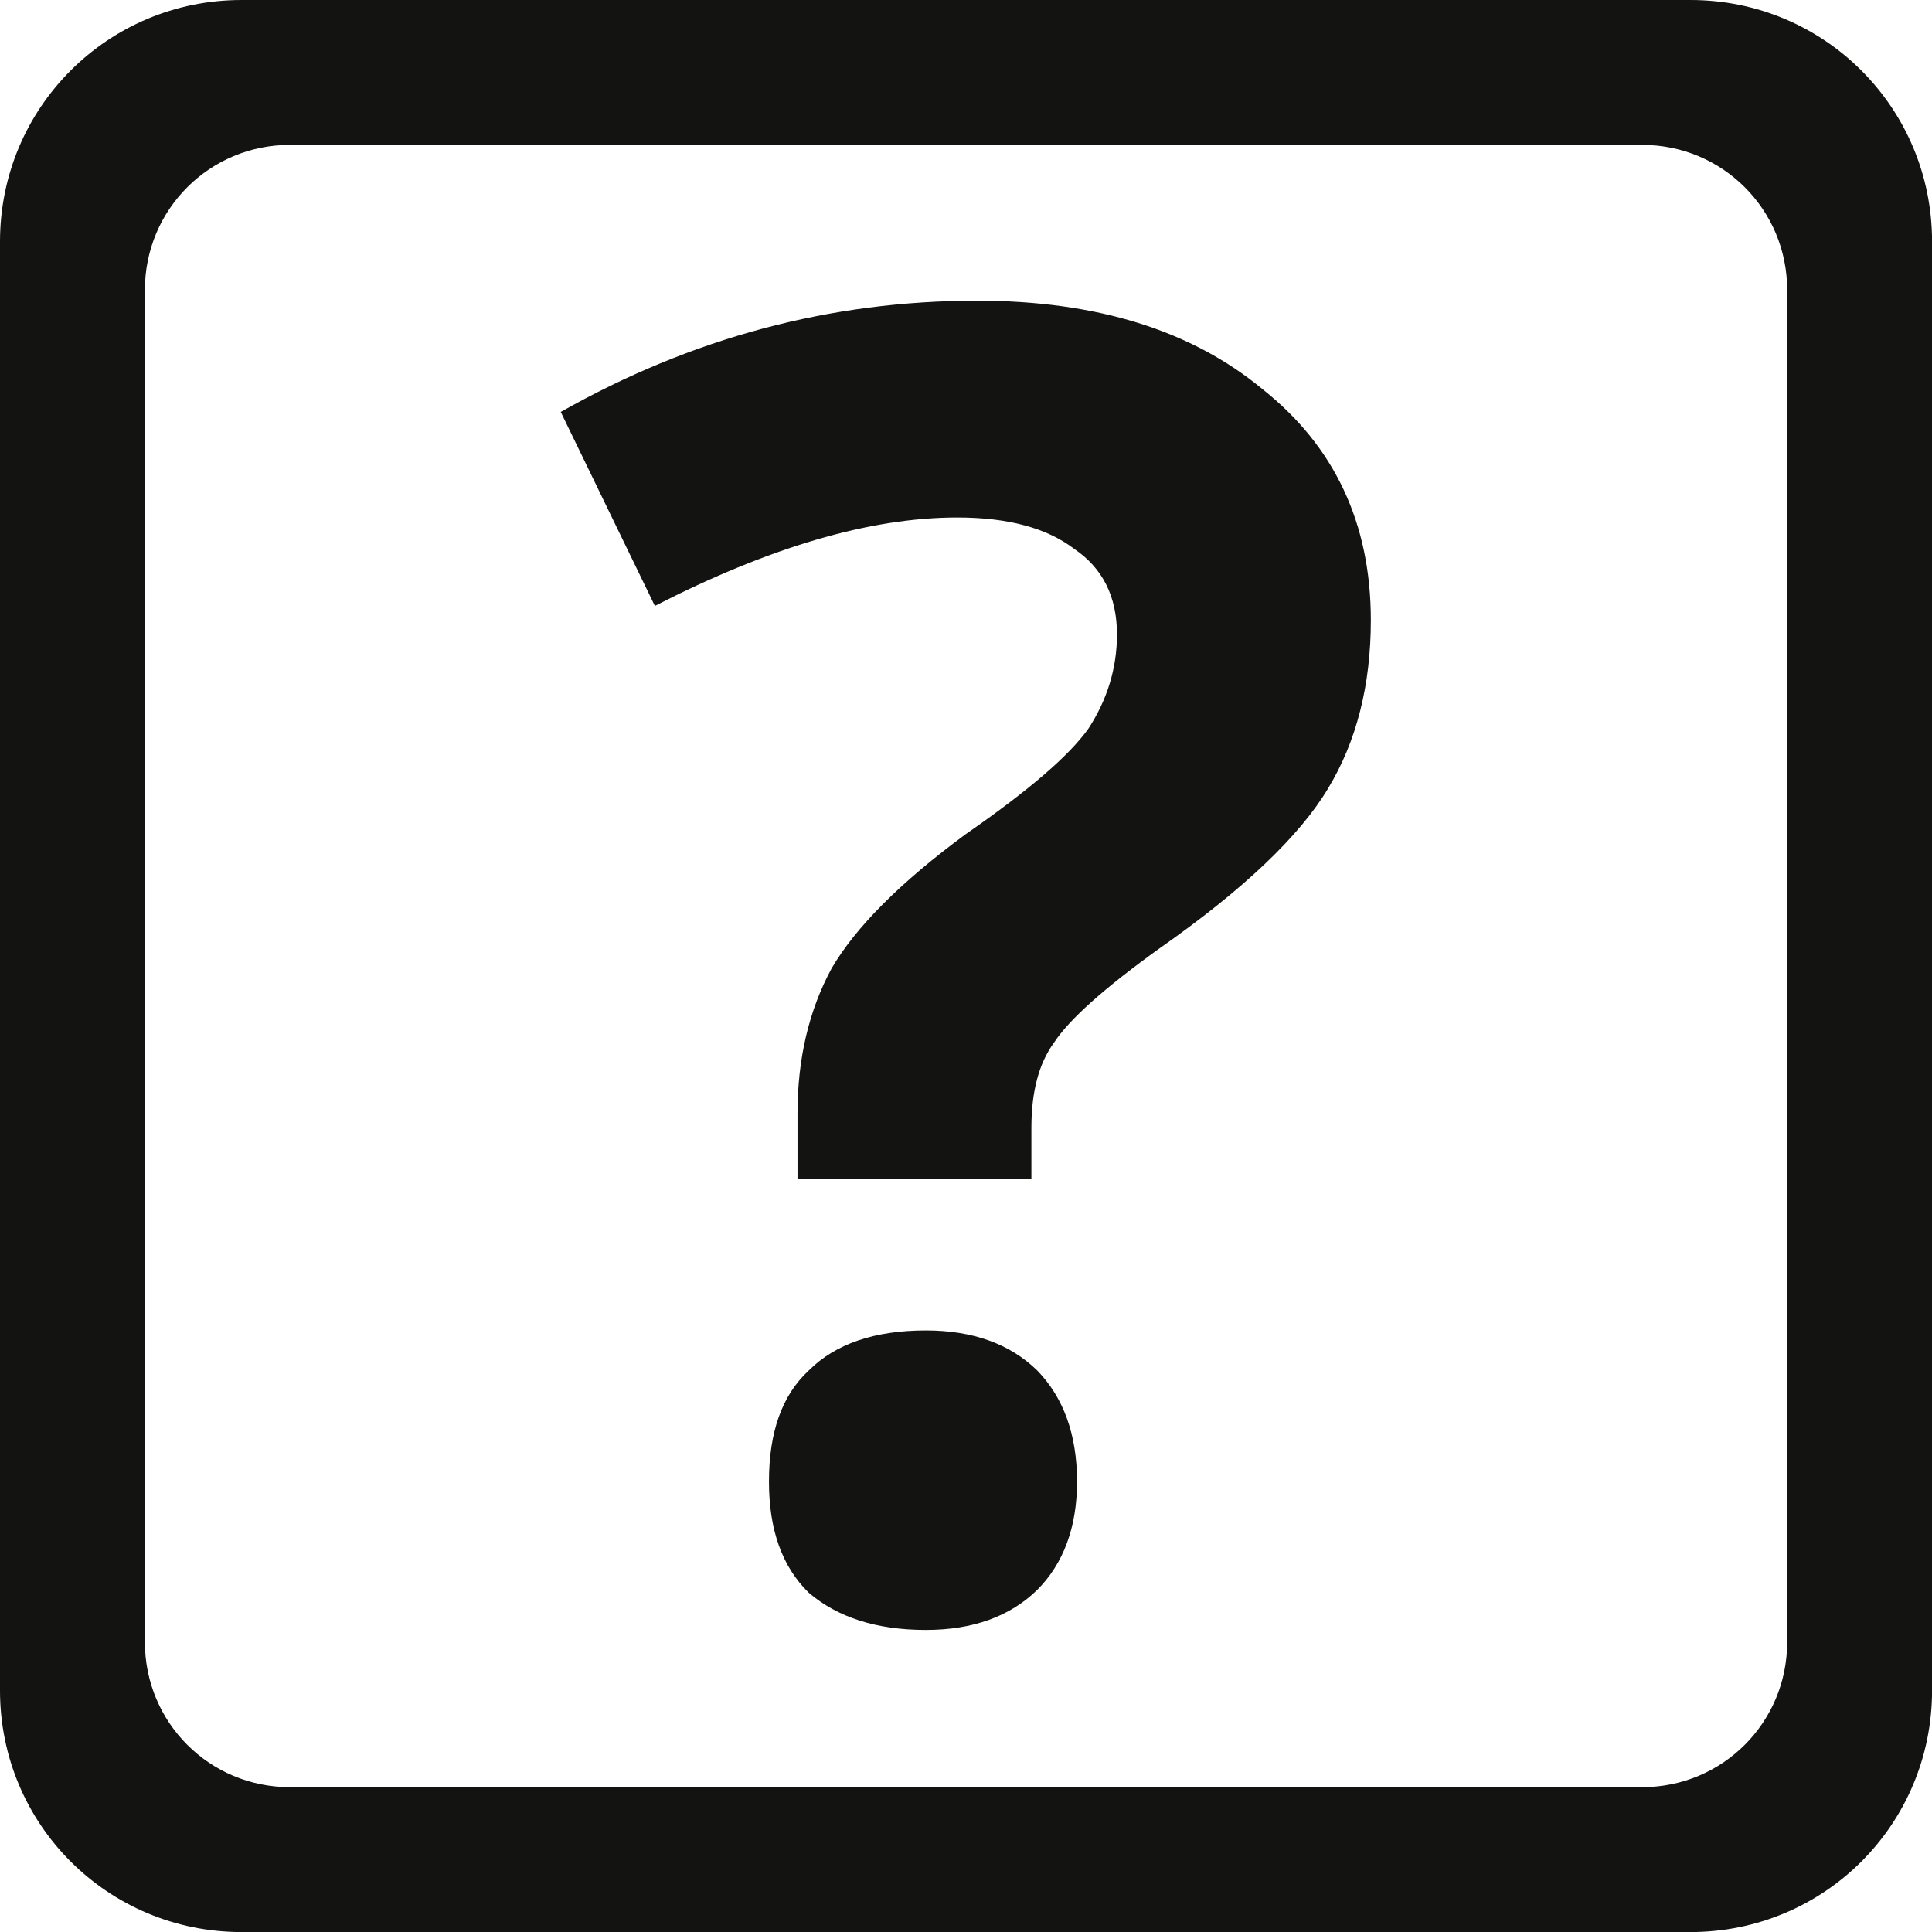
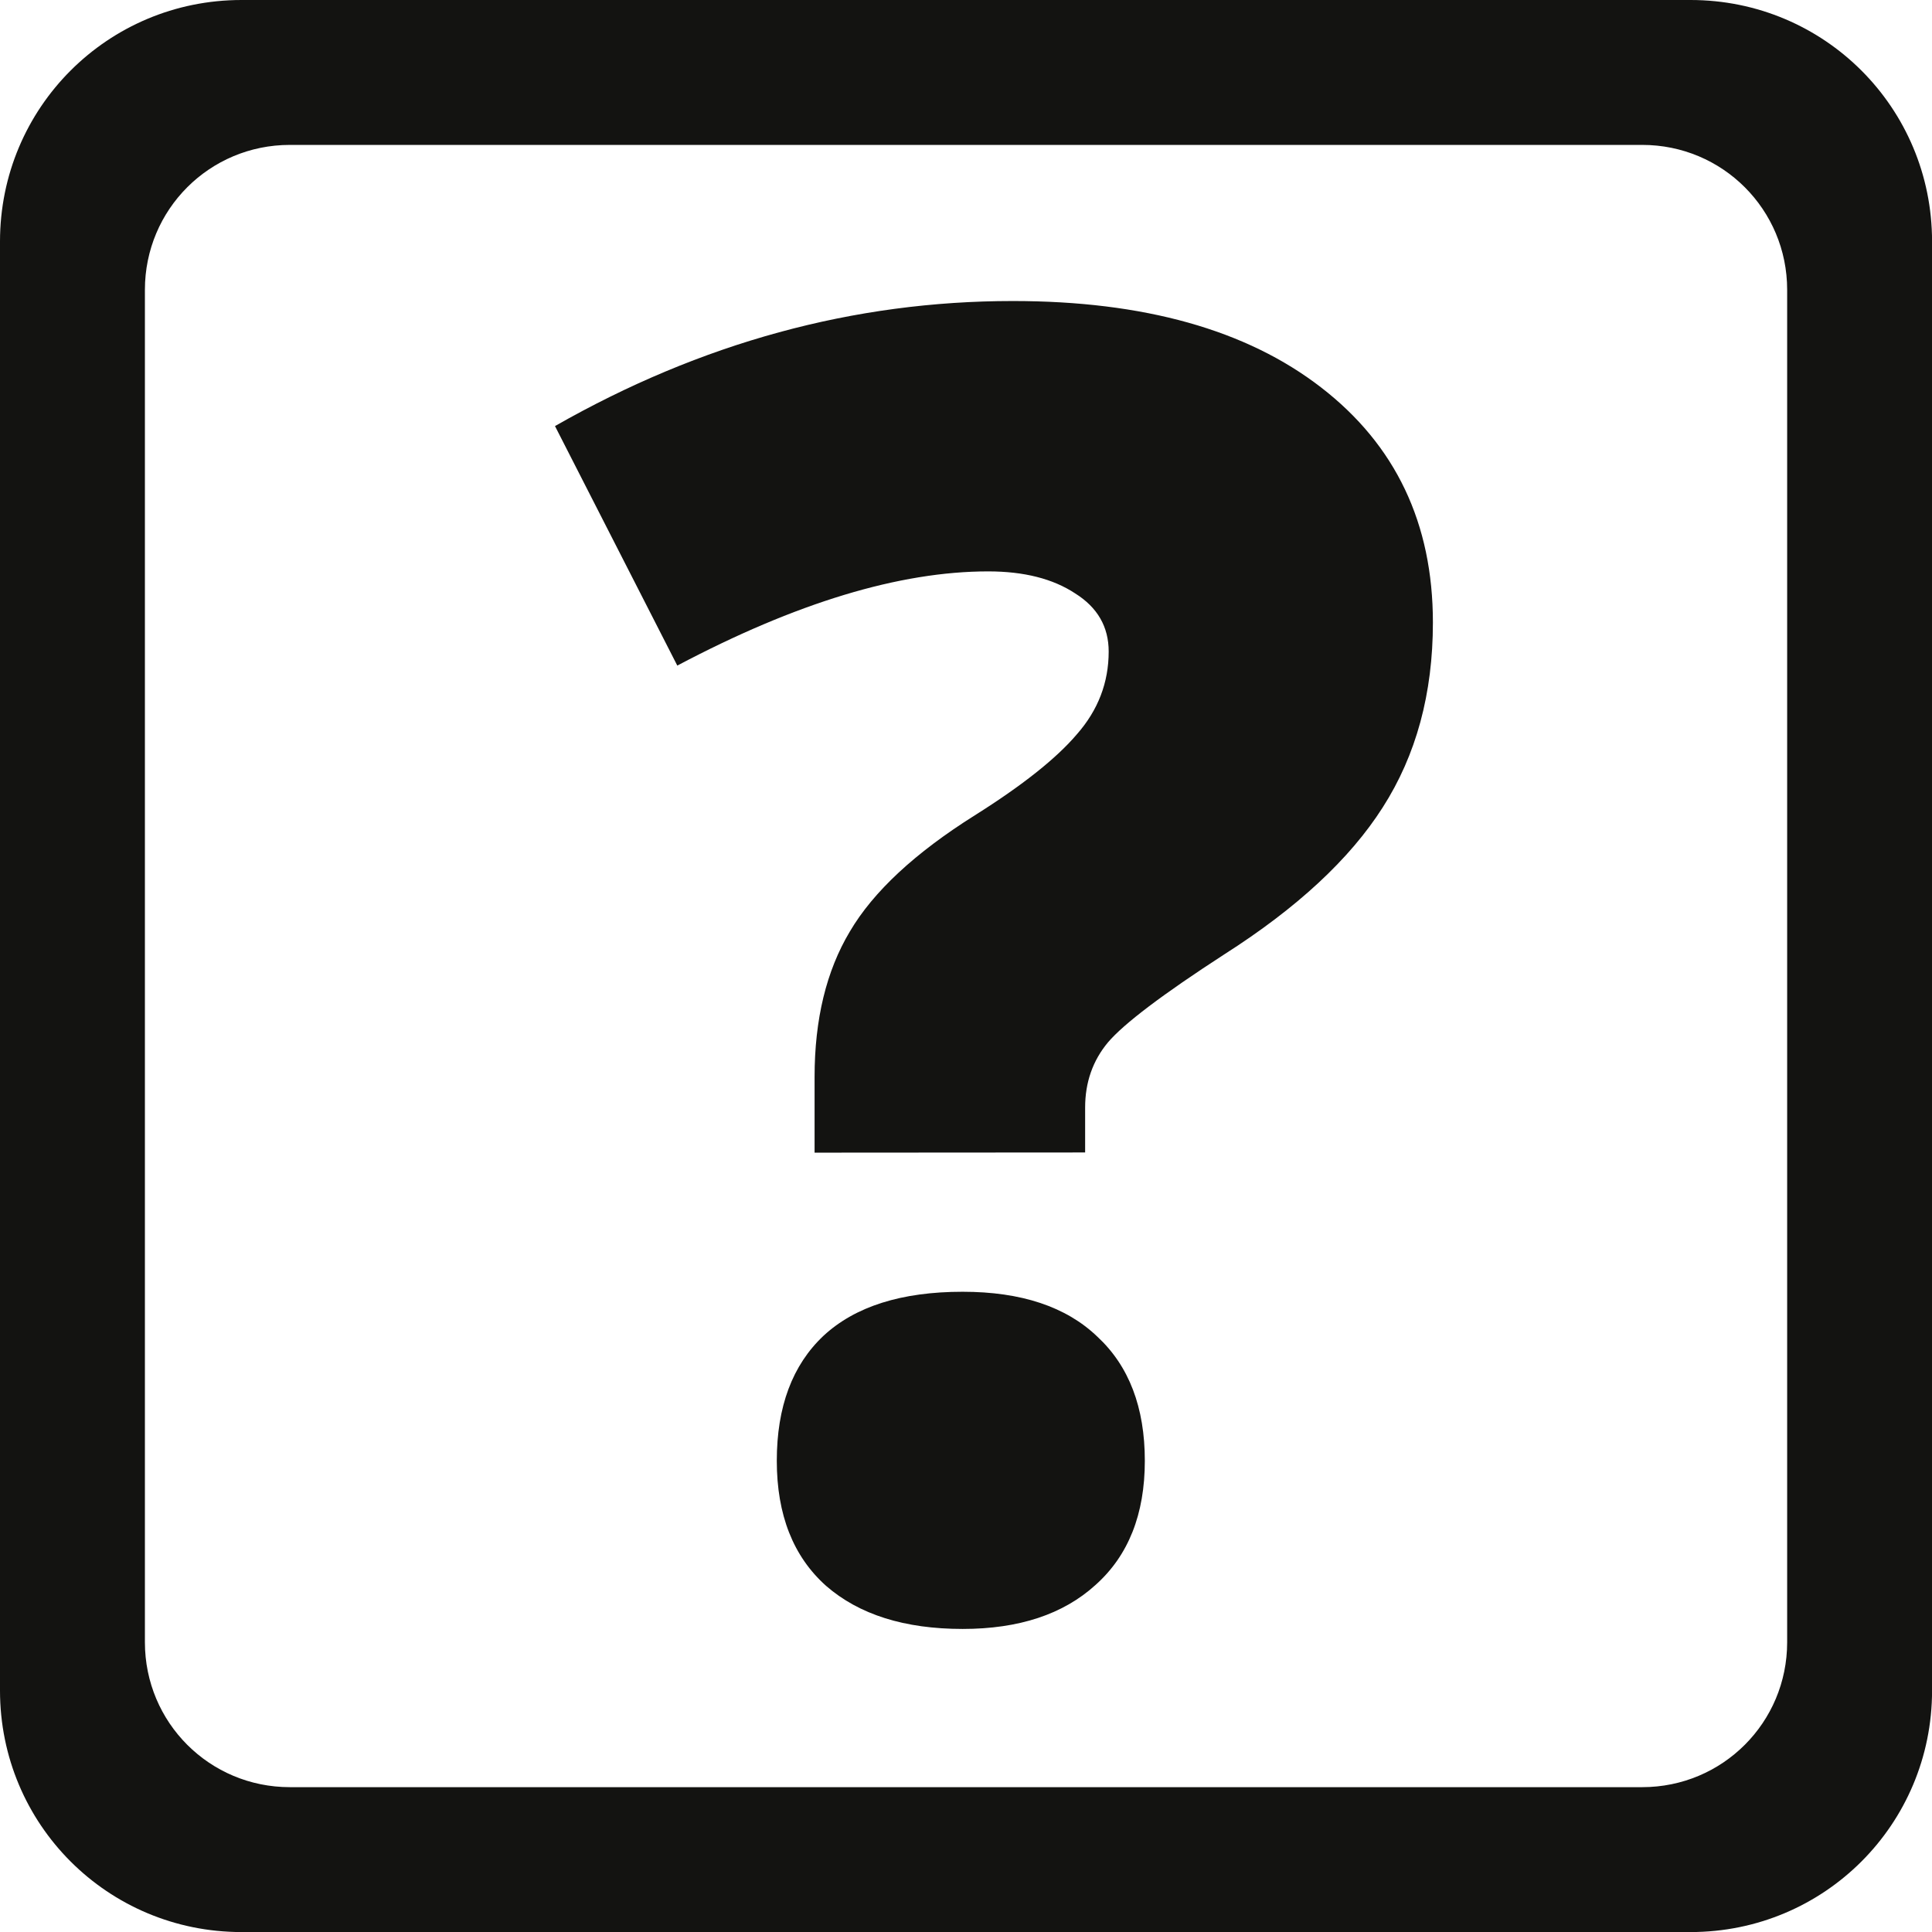
<svg xmlns="http://www.w3.org/2000/svg" width="40" height="40" viewBox="0 0 10.583 10.583" version="1.1" id="svg8">
  <defs id="defs2" />
  <g id="layer1" transform="translate(-33.07292,-25.80208)">
-     <text xml:space="preserve" style="font-style:normal;font-variant:normal;font-weight:normal;font-stretch:normal;font-size:10.583px;line-height:1.25;font-family:Pacifico;-inkscape-font-specification:'Pacifico, Normal';font-variant-ligatures:normal;font-variant-caps:normal;font-variant-numeric:normal;font-feature-settings:normal;text-align:start;letter-spacing:0px;word-spacing:0px;writing-mode:lr-tb;text-anchor:start;fill:#131311;fill-opacity:1;stroke:none;stroke-width:0.265;" x="36.112" y="34.605" id="text4509">
-       <tspan id="tspan4507" x="36.112" y="34.605" style="font-style:normal;font-variant:normal;font-weight:bold;font-stretch:normal;font-size:9.878px;font-family:'Open Sans';-inkscape-font-specification:'Open Sans Bold';stroke-width:0.265;fill:#131311;fill-opacity:1;">?</tspan>
-     </text>
+     <g aria-label="?" style="font-style:normal;font-variant:normal;font-weight:normal;font-stretch:normal;font-size:10.583px;line-height:1.25;font-family:Pacifico;-inkscape-font-specification:'Pacifico, Normal';font-variant-ligatures:normal;font-variant-caps:normal;font-variant-numeric:normal;font-feature-settings:normal;text-align:start;letter-spacing:0px;word-spacing:0px;writing-mode:lr-tb;text-anchor:start;fill:#131311;fill-opacity:1;stroke:none;stroke-width:0.265" id="text4509">
+       <path d="m 37.535,32.116 v -0.415 q 0,-0.473 0.193,-0.796 0.193,-0.328 0.685,-0.637 0.391,-0.246 0.559,-0.444 0.174,-0.198 0.174,-0.453 0,-0.203 -0.183,-0.318 -0.183,-0.121 -0.477,-0.121 -0.728,0 -1.703,0.516 l -0.67,-1.312 q 1.201,-0.685 2.508,-0.685 1.076,0 1.688,0.473 0.613,0.473 0.613,1.288 0,0.584 -0.275,1.013 -0.27,0.424 -0.868,0.805 -0.506,0.328 -0.637,0.482 -0.125,0.15 -0.125,0.357 v 0.246 z m -0.207,1.688 q 0,-0.444 0.256,-0.685 0.26,-0.241 0.762,-0.241 0.482,0 0.738,0.246 0.26,0.241 0.26,0.68 0,0.439 -0.27,0.68 -0.265,0.241 -0.728,0.241 -0.477,0 -0.748,-0.236 -0.27,-0.241 -0.27,-0.685 z" style="font-style:normal;font-variant:normal;font-weight:bold;font-stretch:normal;font-size:9.878px;font-family:'Open Sans';-inkscape-font-specification:'Open Sans Bold';fill:#131311;fill-opacity:1;stroke-width:0.265" id="path4490" />
+     </g>
    <path style="opacity:1;fill:#131311;fill-opacity:1;fill-rule:nonzero;stroke:none;stroke-width:3.78;stroke-linecap:butt;stroke-linejoin:miter;stroke-miterlimit:4;stroke-dasharray:none;stroke-dashoffset:0;stroke-opacity:1;paint-order:markers fill stroke" d="M 5 0 C 2.23 0 0 2.23 0 5 L 0 35 C 0 37.77 2.23 40 5 40 L 35 40 C 37.77 40 40 37.77 40 35 L 40 5 C 40 2.23 37.77 0 35 0 L 5 0 z M 6 3 L 34 3 C 35.662 3 37 4.338 37 6 L 37 34 C 37 35.662 35.662 37 34 37 L 6 37 C 4.338 37 3 35.662 3 34 L 3 6 C 3 4.338 4.338 3 6 3 z " transform="matrix(0.2645833,0,0,0.2645833,33.07292,25.80208)" id="rect4502" />
  </g>
</svg>
